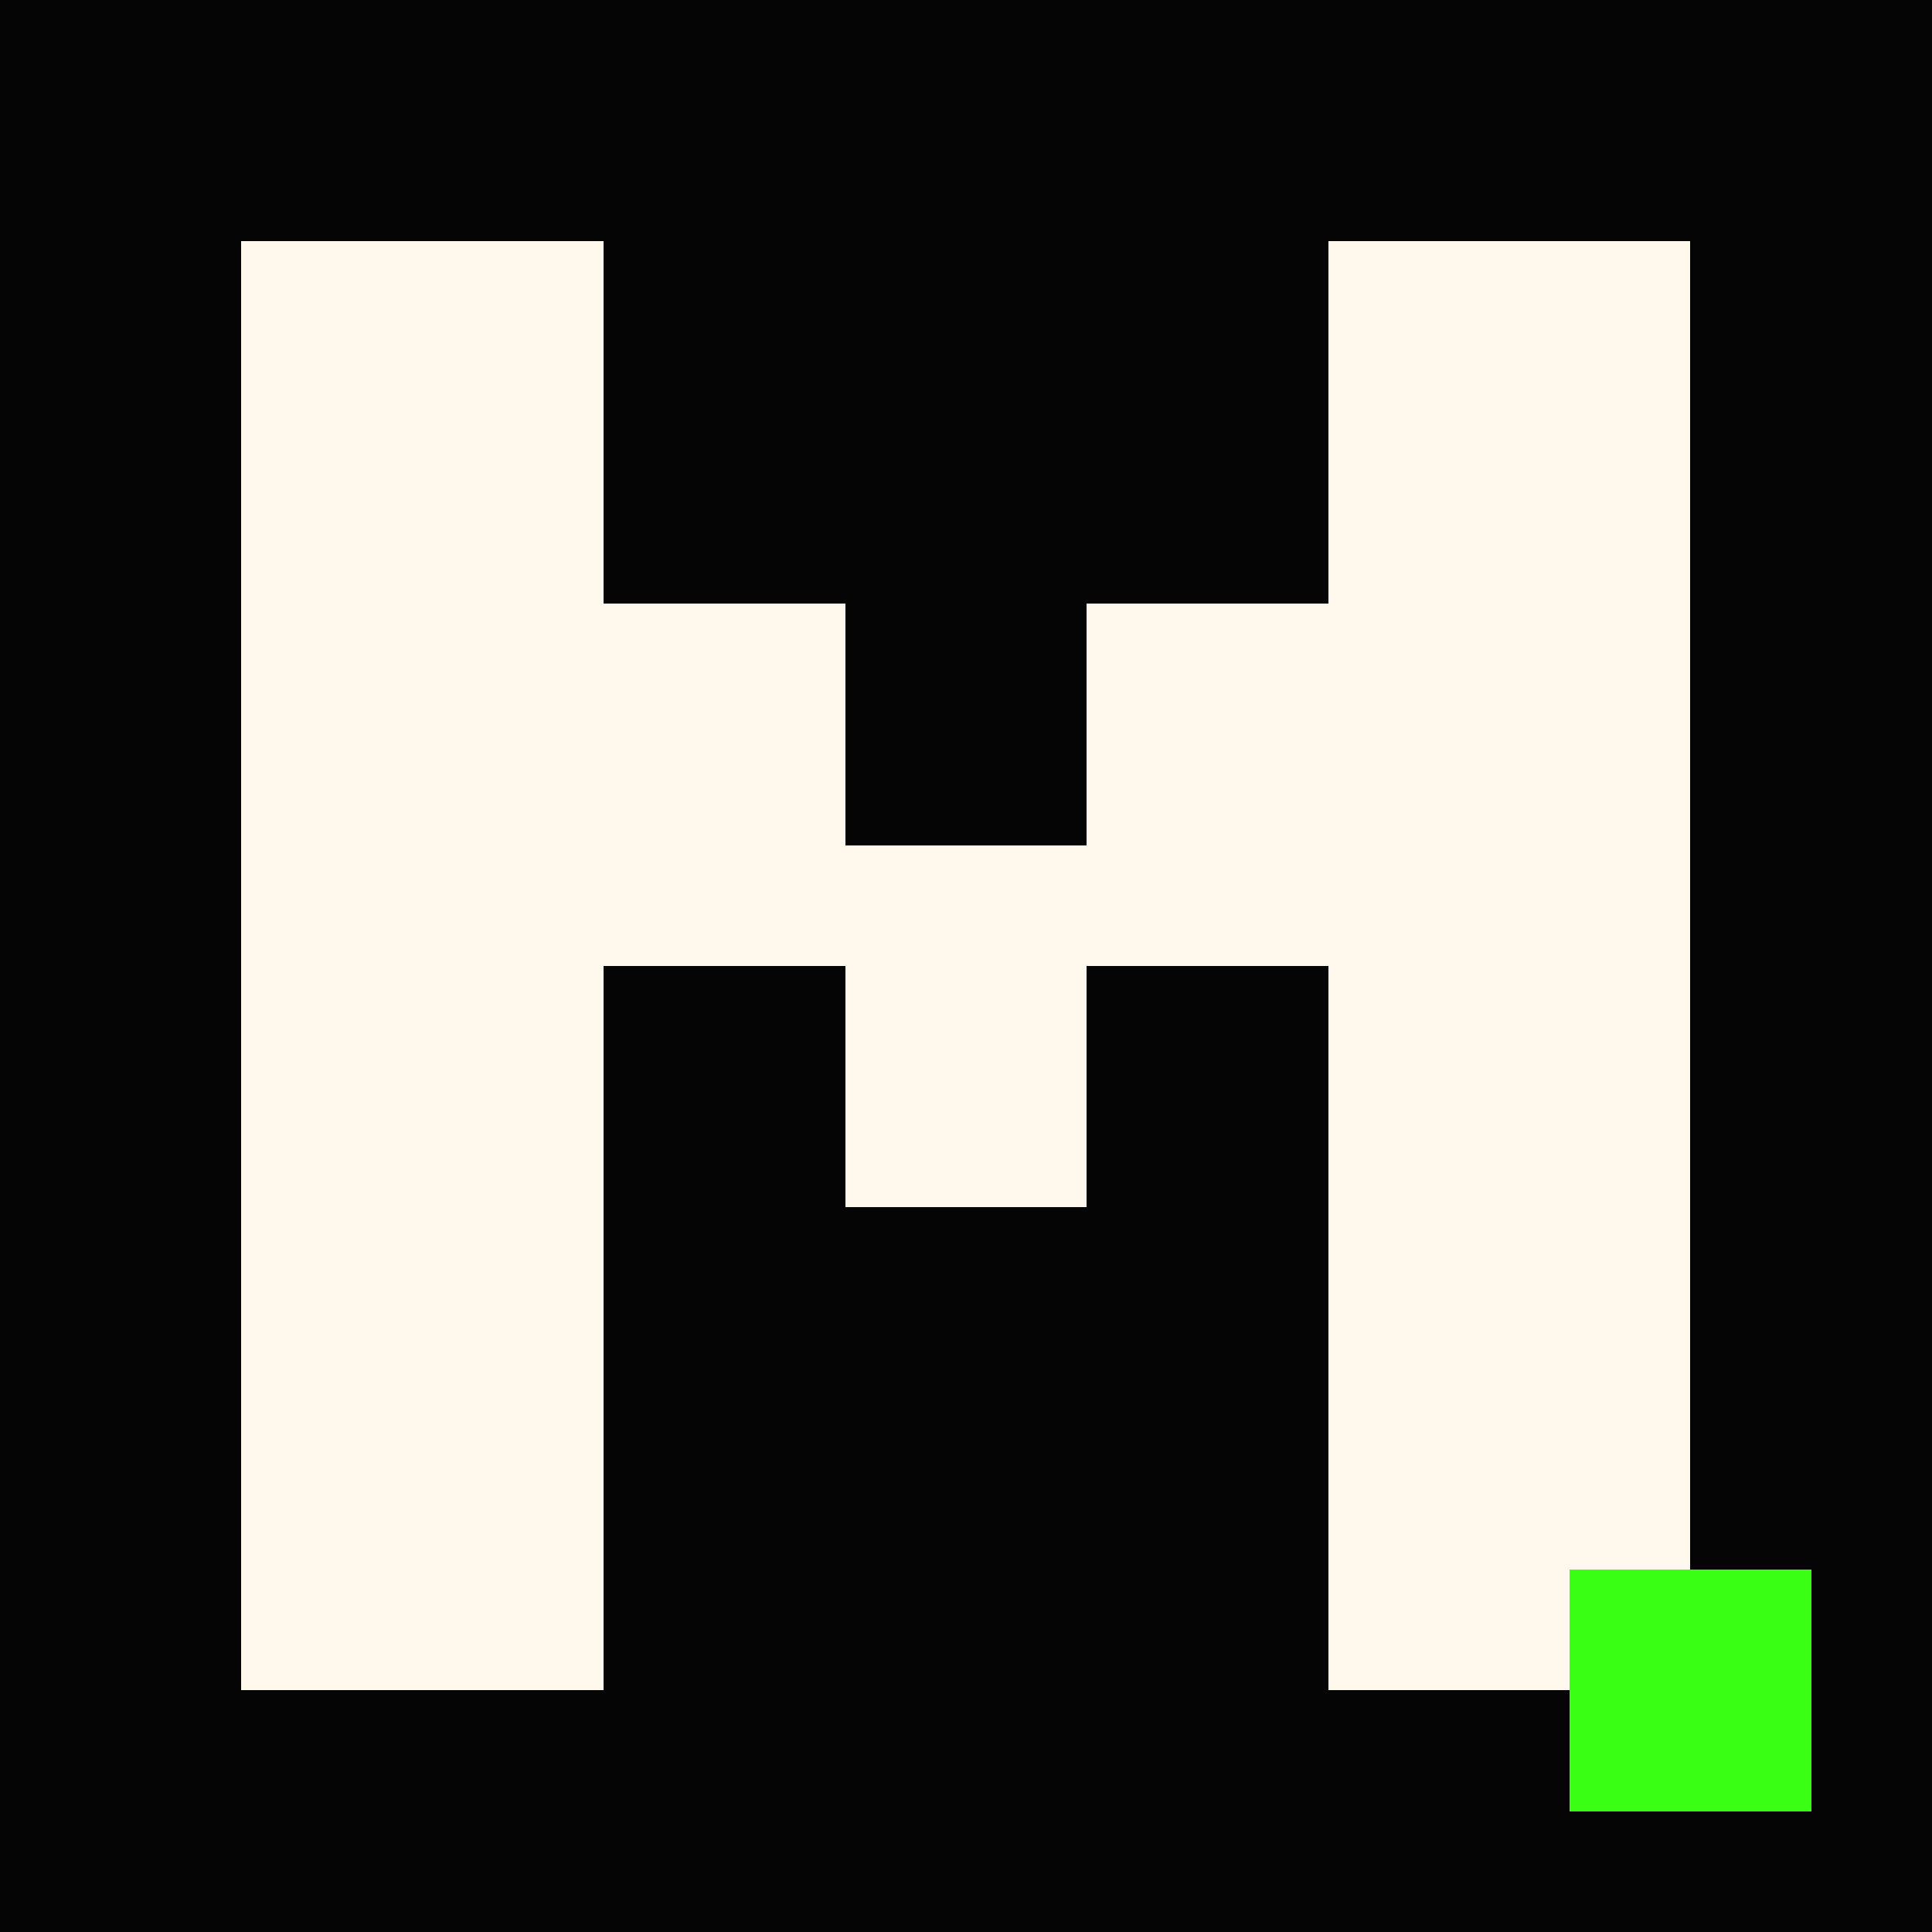
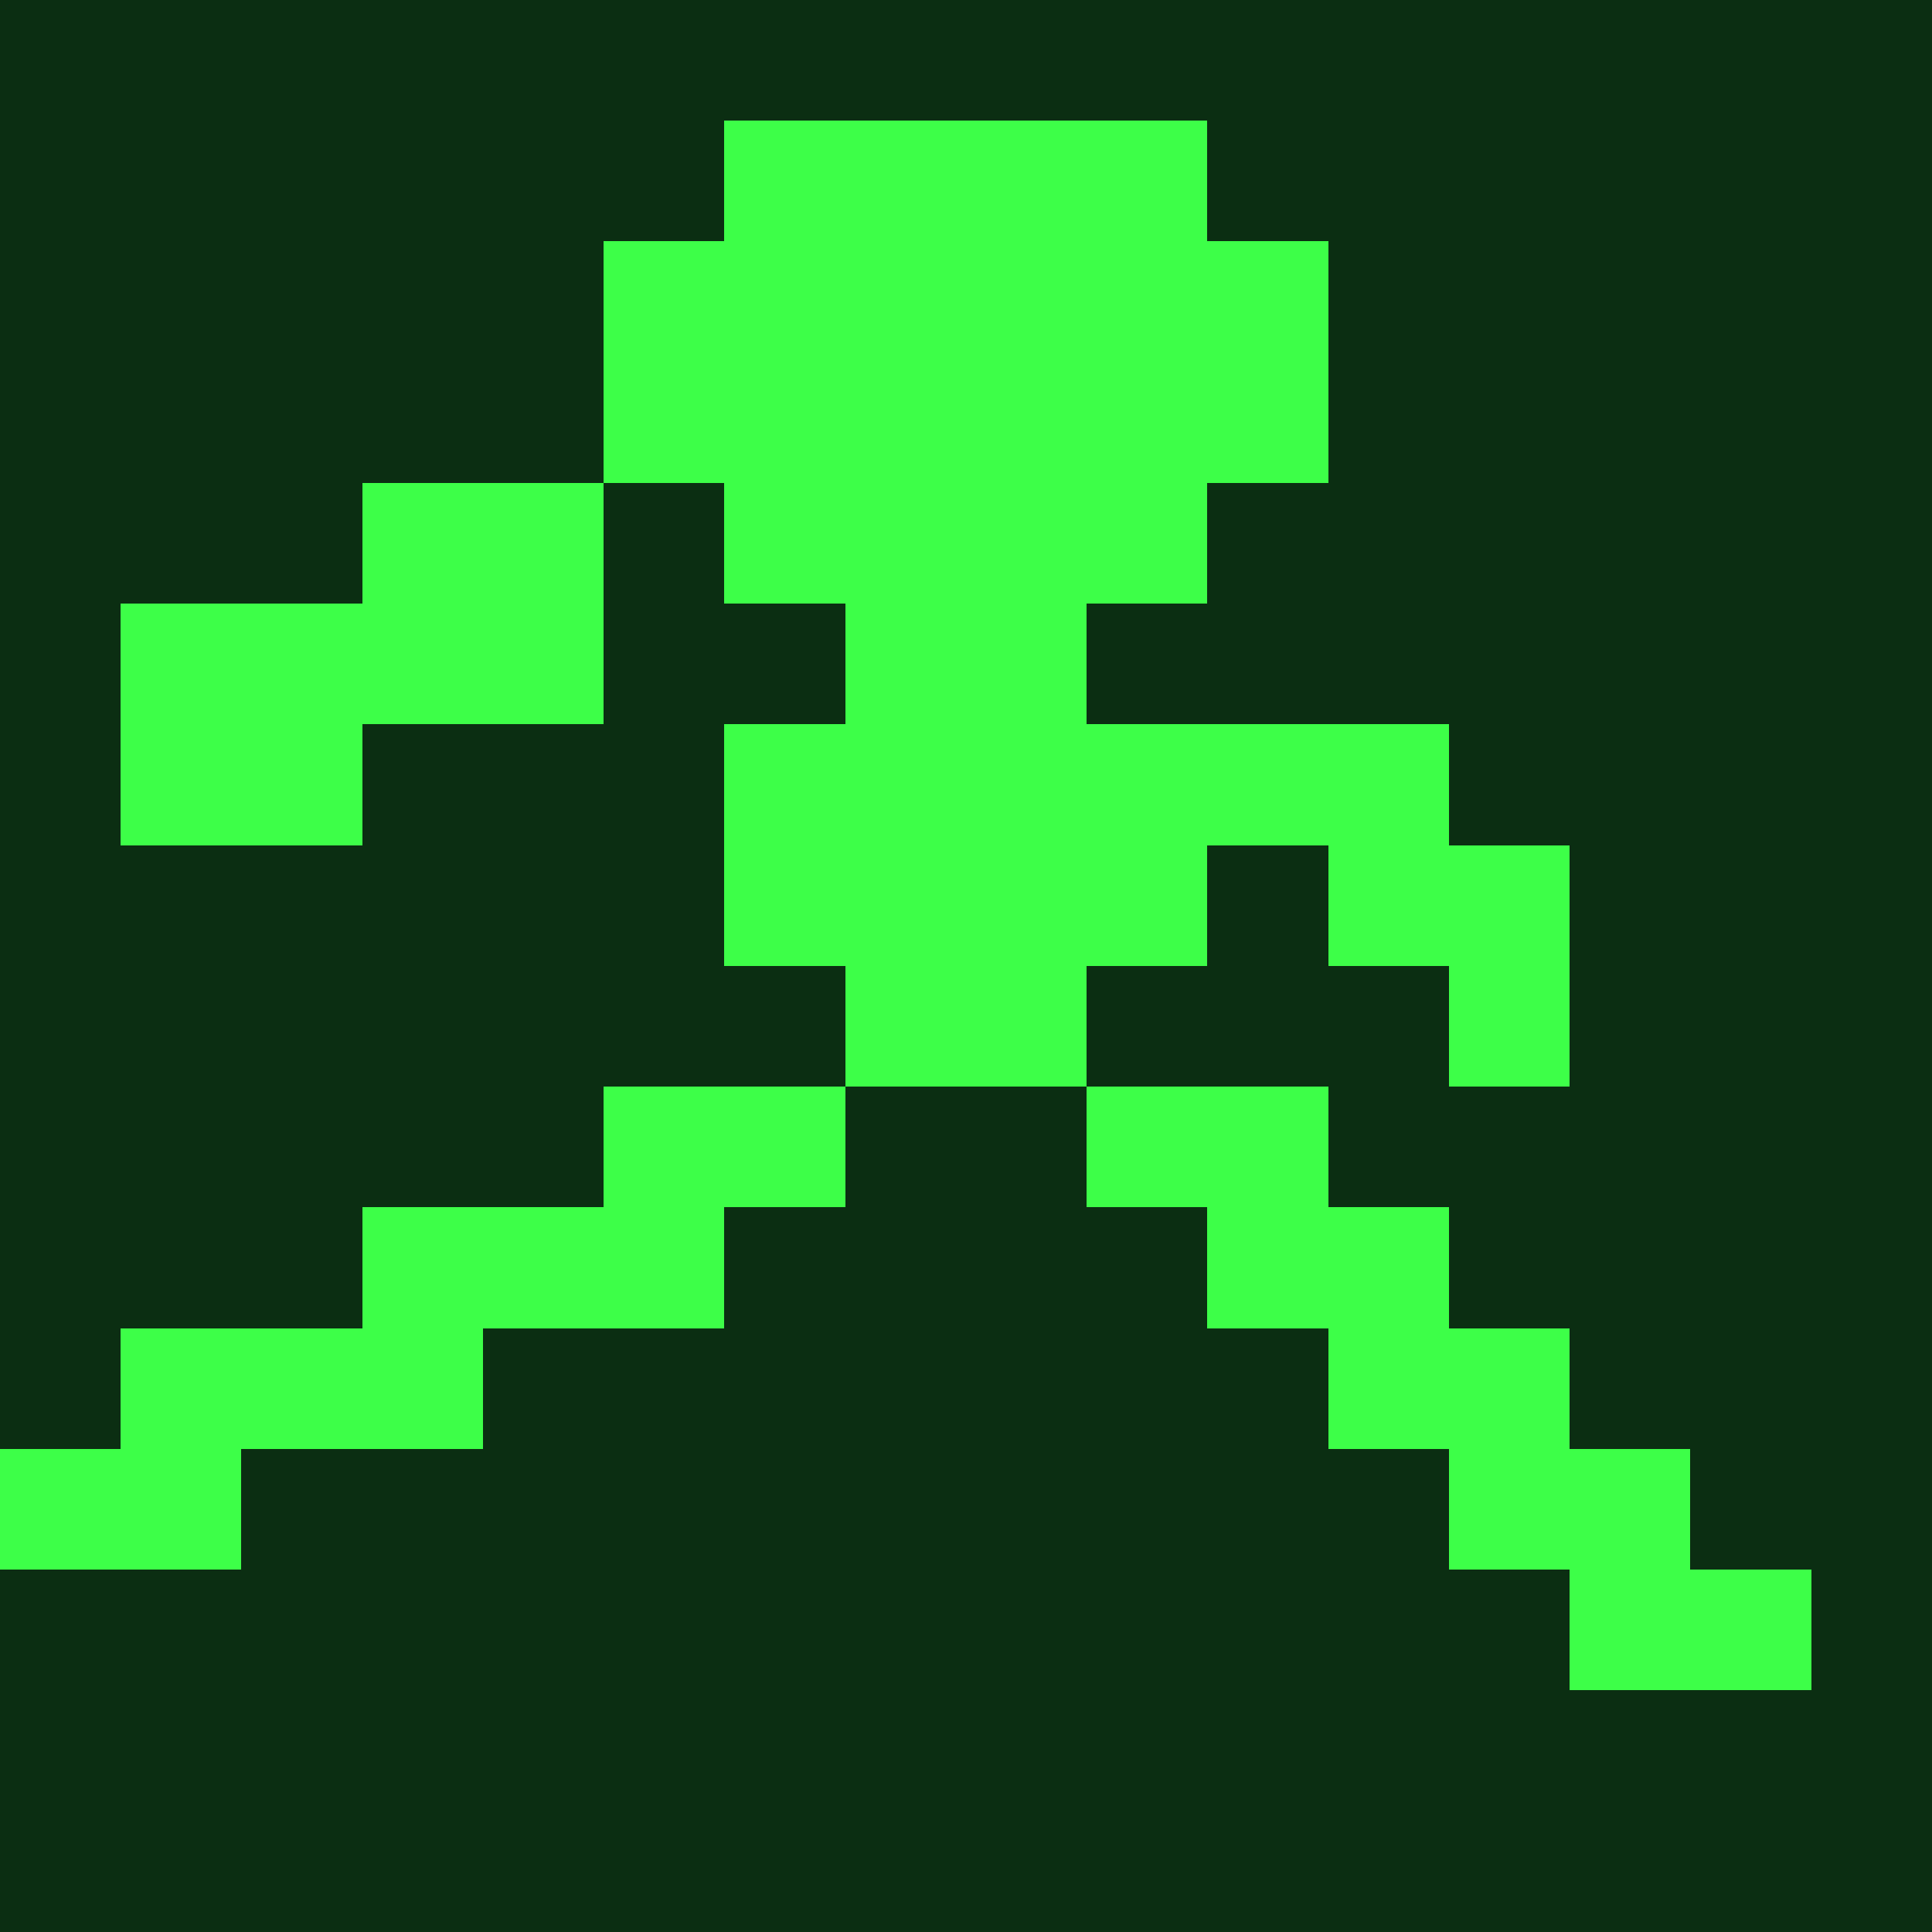
<svg xmlns="http://www.w3.org/2000/svg" viewBox="0 0 16 16" shape-rendering="crispEdges">
-   <rect width="16" height="16" fill="#050505" />
-   <rect x="2" y="2" width="3" height="12" fill="#fff8ec" />
-   <rect x="11" y="2" width="3" height="12" fill="#fff8ec" />
-   <rect x="5" y="5" width="2" height="3" fill="#fff8ec" />
-   <rect x="9" y="5" width="2" height="3" fill="#fff8ec" />
-   <rect x="7" y="7" width="2" height="3" fill="#fff8ec" />
-   <rect x="13" y="13" width="2" height="2" fill="#39ff14" />
+   <rect width="16" height="16" fill="#0b2e12" />
+   <rect x="6" y="1" width="1" height="1" fill="#3dff48" />
+   <rect x="7" y="1" width="1" height="1" fill="#3dff48" />
+   <rect x="8" y="1" width="1" height="1" fill="#3dff48" />
+   <rect x="9" y="1" width="1" height="1" fill="#3dff48" />
+   <rect x="5" y="2" width="1" height="1" fill="#3dff48" />
+   <rect x="6" y="2" width="1" height="1" fill="#3dff48" />
+   <rect x="7" y="2" width="1" height="1" fill="#3dff48" />
+   <rect x="8" y="2" width="1" height="1" fill="#3dff48" />
+   <rect x="9" y="2" width="1" height="1" fill="#3dff48" />
+   <rect x="10" y="2" width="1" height="1" fill="#3dff48" />
+   <rect x="5" y="3" width="1" height="1" fill="#3dff48" />
+   <rect x="6" y="3" width="1" height="1" fill="#3dff48" />
+   <rect x="7" y="3" width="1" height="1" fill="#3dff48" />
+   <rect x="8" y="3" width="1" height="1" fill="#3dff48" />
+   <rect x="9" y="3" width="1" height="1" fill="#3dff48" />
+   <rect x="10" y="3" width="1" height="1" fill="#3dff48" />
+   <rect x="6" y="4" width="1" height="1" fill="#3dff48" />
+   <rect x="7" y="4" width="1" height="1" fill="#3dff48" />
+   <rect x="8" y="4" width="1" height="1" fill="#3dff48" />
+   <rect x="9" y="4" width="1" height="1" fill="#3dff48" />
+   <rect x="7" y="5" width="1" height="1" fill="#3dff48" />
+   <rect x="8" y="5" width="1" height="1" fill="#3dff48" />
+   <rect x="6" y="6" width="1" height="1" fill="#3dff48" />
+   <rect x="7" y="6" width="1" height="1" fill="#3dff48" />
+   <rect x="8" y="6" width="1" height="1" fill="#3dff48" />
+   <rect x="9" y="6" width="1" height="1" fill="#3dff48" />
+   <rect x="6" y="7" width="1" height="1" fill="#3dff48" />
+   <rect x="7" y="7" width="1" height="1" fill="#3dff48" />
+   <rect x="8" y="7" width="1" height="1" fill="#3dff48" />
+   <rect x="9" y="7" width="1" height="1" fill="#3dff48" />
+   <rect x="7" y="8" width="1" height="1" fill="#3dff48" />
+   <rect x="8" y="8" width="1" height="1" fill="#3dff48" />
+   <rect x="3" y="4" width="1" height="1" fill="#3dff48" />
+   <rect x="4" y="4" width="1" height="1" fill="#3dff48" />
+   <rect x="1" y="5" width="1" height="1" fill="#3dff48" />
+   <rect x="2" y="5" width="1" height="1" fill="#3dff48" />
+   <rect x="3" y="5" width="1" height="1" fill="#3dff48" />
+   <rect x="4" y="5" width="1" height="1" fill="#3dff48" />
+   <rect x="1" y="6" width="1" height="1" fill="#3dff48" />
+   <rect x="2" y="6" width="1" height="1" fill="#3dff48" />
+   <rect x="10" y="6" width="1" height="1" fill="#3dff48" />
+   <rect x="11" y="6" width="1" height="1" fill="#3dff48" />
+   <rect x="11" y="7" width="1" height="1" fill="#3dff48" />
+   <rect x="12" y="7" width="1" height="1" fill="#3dff48" />
+   <rect x="12" y="8" width="1" height="1" fill="#3dff48" />
+   <rect x="5" y="9" width="1" height="1" fill="#3dff48" />
+   <rect x="6" y="9" width="1" height="1" fill="#3dff48" />
+   <rect x="3" y="10" width="1" height="1" fill="#3dff48" />
+   <rect x="4" y="10" width="1" height="1" fill="#3dff48" />
+   <rect x="5" y="10" width="1" height="1" fill="#3dff48" />
+   <rect x="1" y="11" width="1" height="1" fill="#3dff48" />
+   <rect x="2" y="11" width="1" height="1" fill="#3dff48" />
+   <rect x="3" y="11" width="1" height="1" fill="#3dff48" />
+   <rect x="0" y="12" width="1" height="1" fill="#3dff48" />
+   <rect x="1" y="12" width="1" height="1" fill="#3dff48" />
+   <rect x="9" y="9" width="1" height="1" fill="#3dff48" />
+   <rect x="10" y="9" width="1" height="1" fill="#3dff48" />
+   <rect x="10" y="10" width="1" height="1" fill="#3dff48" />
+   <rect x="11" y="10" width="1" height="1" fill="#3dff48" />
+   <rect x="11" y="11" width="1" height="1" fill="#3dff48" />
+   <rect x="12" y="11" width="1" height="1" fill="#3dff48" />
+   <rect x="12" y="12" width="1" height="1" fill="#3dff48" />
+   <rect x="13" y="12" width="1" height="1" fill="#3dff48" />
+   <rect x="13" y="13" width="1" height="1" fill="#3dff48" />
+   <rect x="14" y="13" width="1" height="1" fill="#3dff48" />
</svg>
